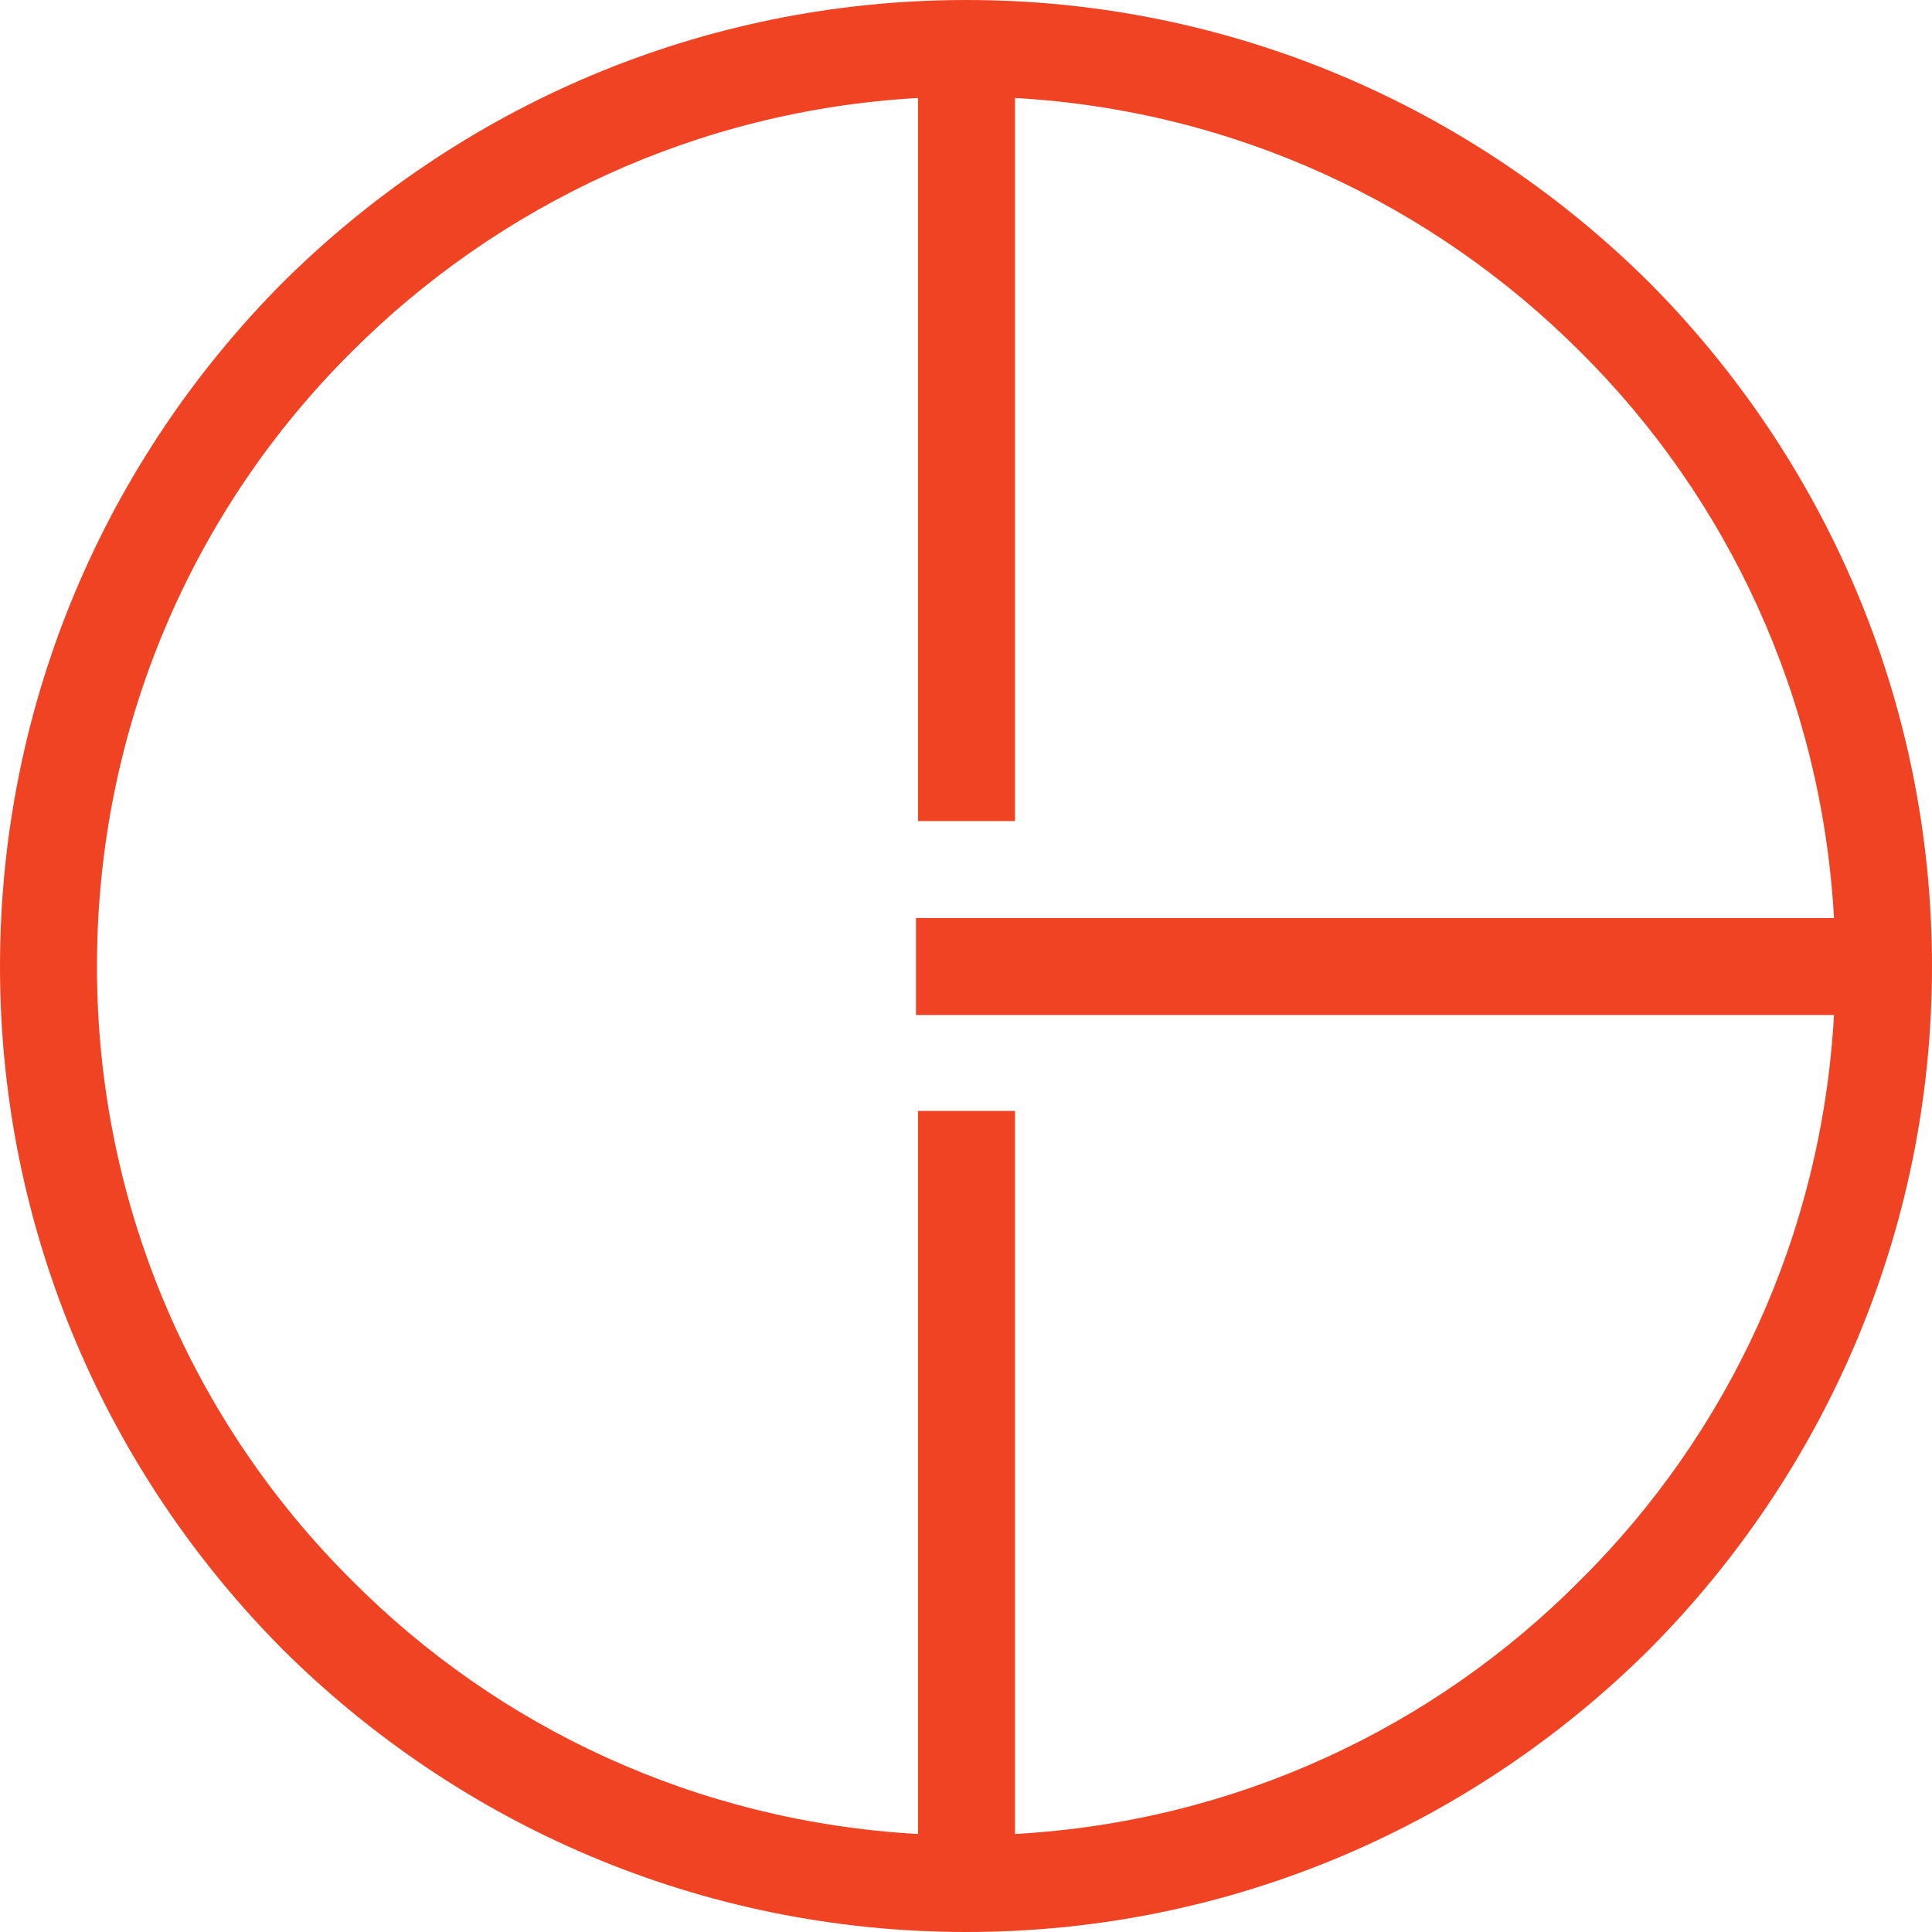
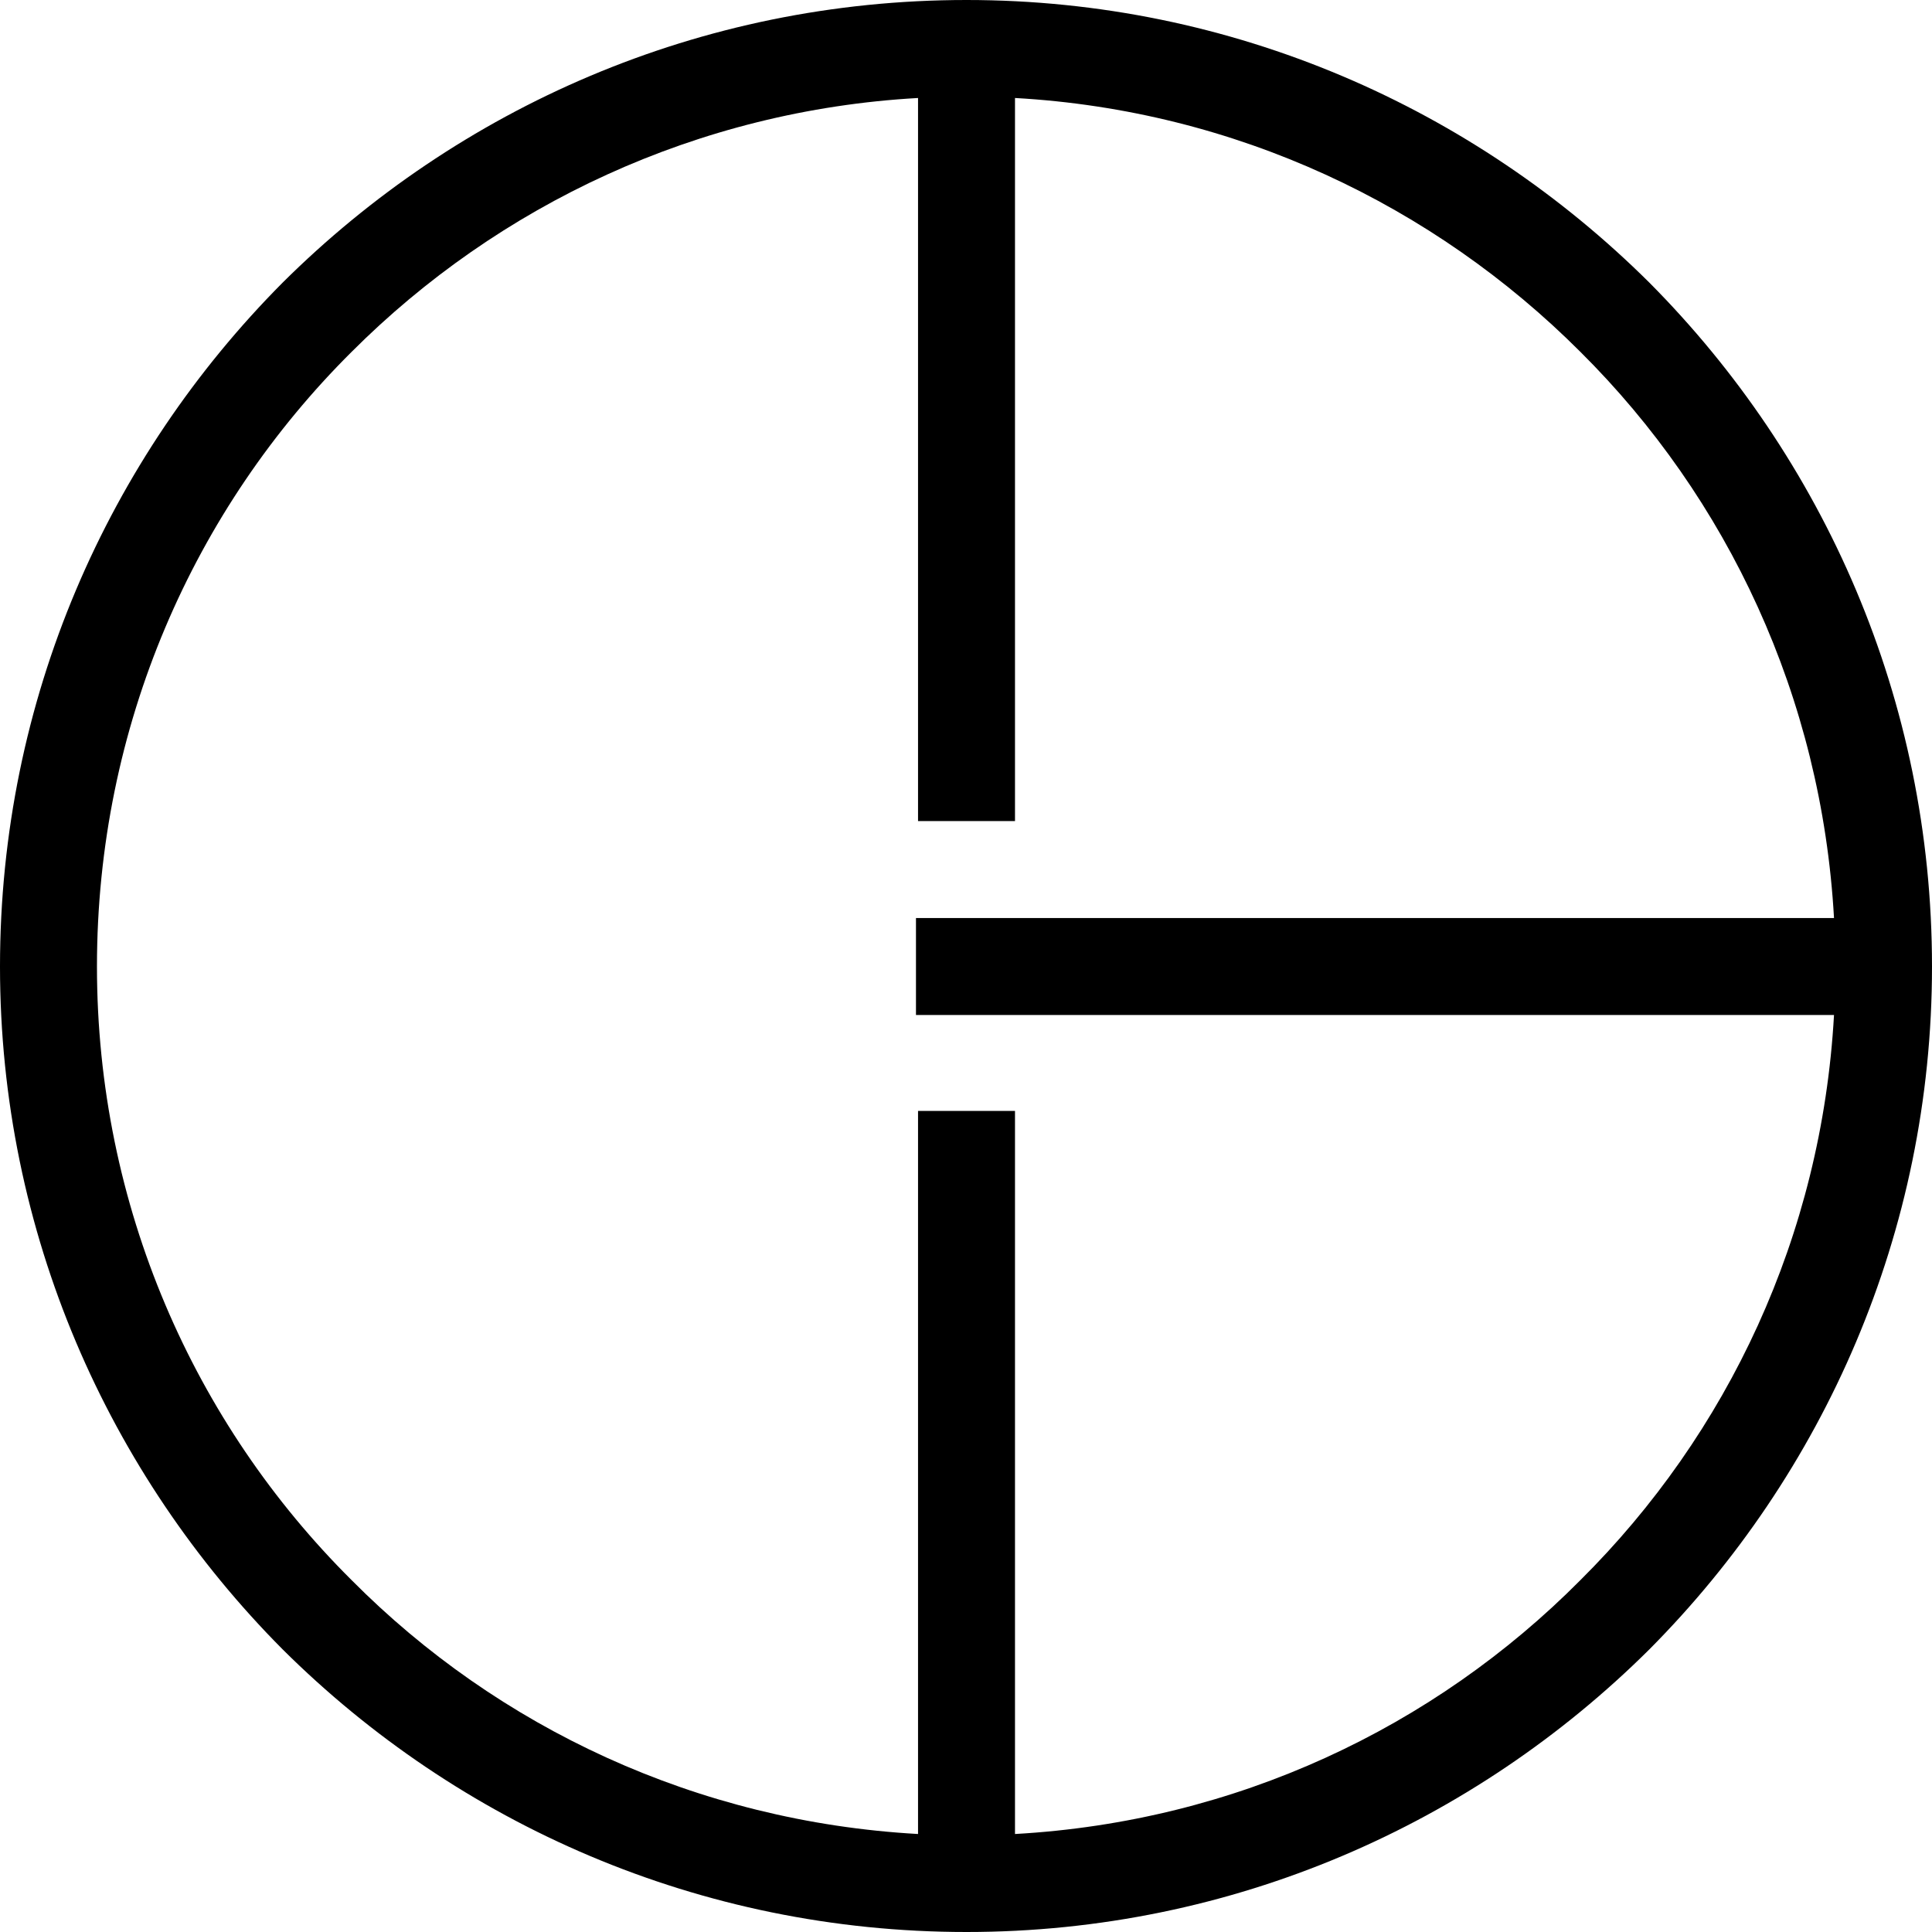
<svg xmlns="http://www.w3.org/2000/svg" fill-rule="evenodd" shape-rendering="geometricPrecision" text-rendering="geometricPrecision" image-rendering="optimizeQuality" clip-rule="evenodd" viewBox="0 0 1873 1873">
-   <path fill="#ef4324" fill-rule="nonzero" d="M984 1778c214-12 406-103 548-246 143-142 234-334 246-548H888v-94h890c-12-214-103-407-246-549-142-142-334-234-548-246v701h-94V95c-214 12-407 104-549 246C188 493 94 704 94 937c0 232 94 443 247 595 142 143 335 234 549 246v-701h94v701zm615-179c-170 169-404 274-662 274-259 0-493-105-663-274C105 1429 0 1195 0 937c0-259 105-493 274-663C444 105 678 0 937 0c258 0 492 105 662 274 169 170 274 404 274 663 0 258-105 492-274 662z" />
+   <path fill="inherit" fill-rule="nonzero" d="M984 1778c214-12 406-103 548-246 143-142 234-334 246-548H888v-94h890c-12-214-103-407-246-549-142-142-334-234-548-246v701h-94V95c-214 12-407 104-549 246C188 493 94 704 94 937c0 232 94 443 247 595 142 143 335 234 549 246v-701h94v701zm615-179c-170 169-404 274-662 274-259 0-493-105-663-274C105 1429 0 1195 0 937c0-259 105-493 274-663C444 105 678 0 937 0c258 0 492 105 662 274 169 170 274 404 274 663 0 258-105 492-274 662z" />
</svg>
